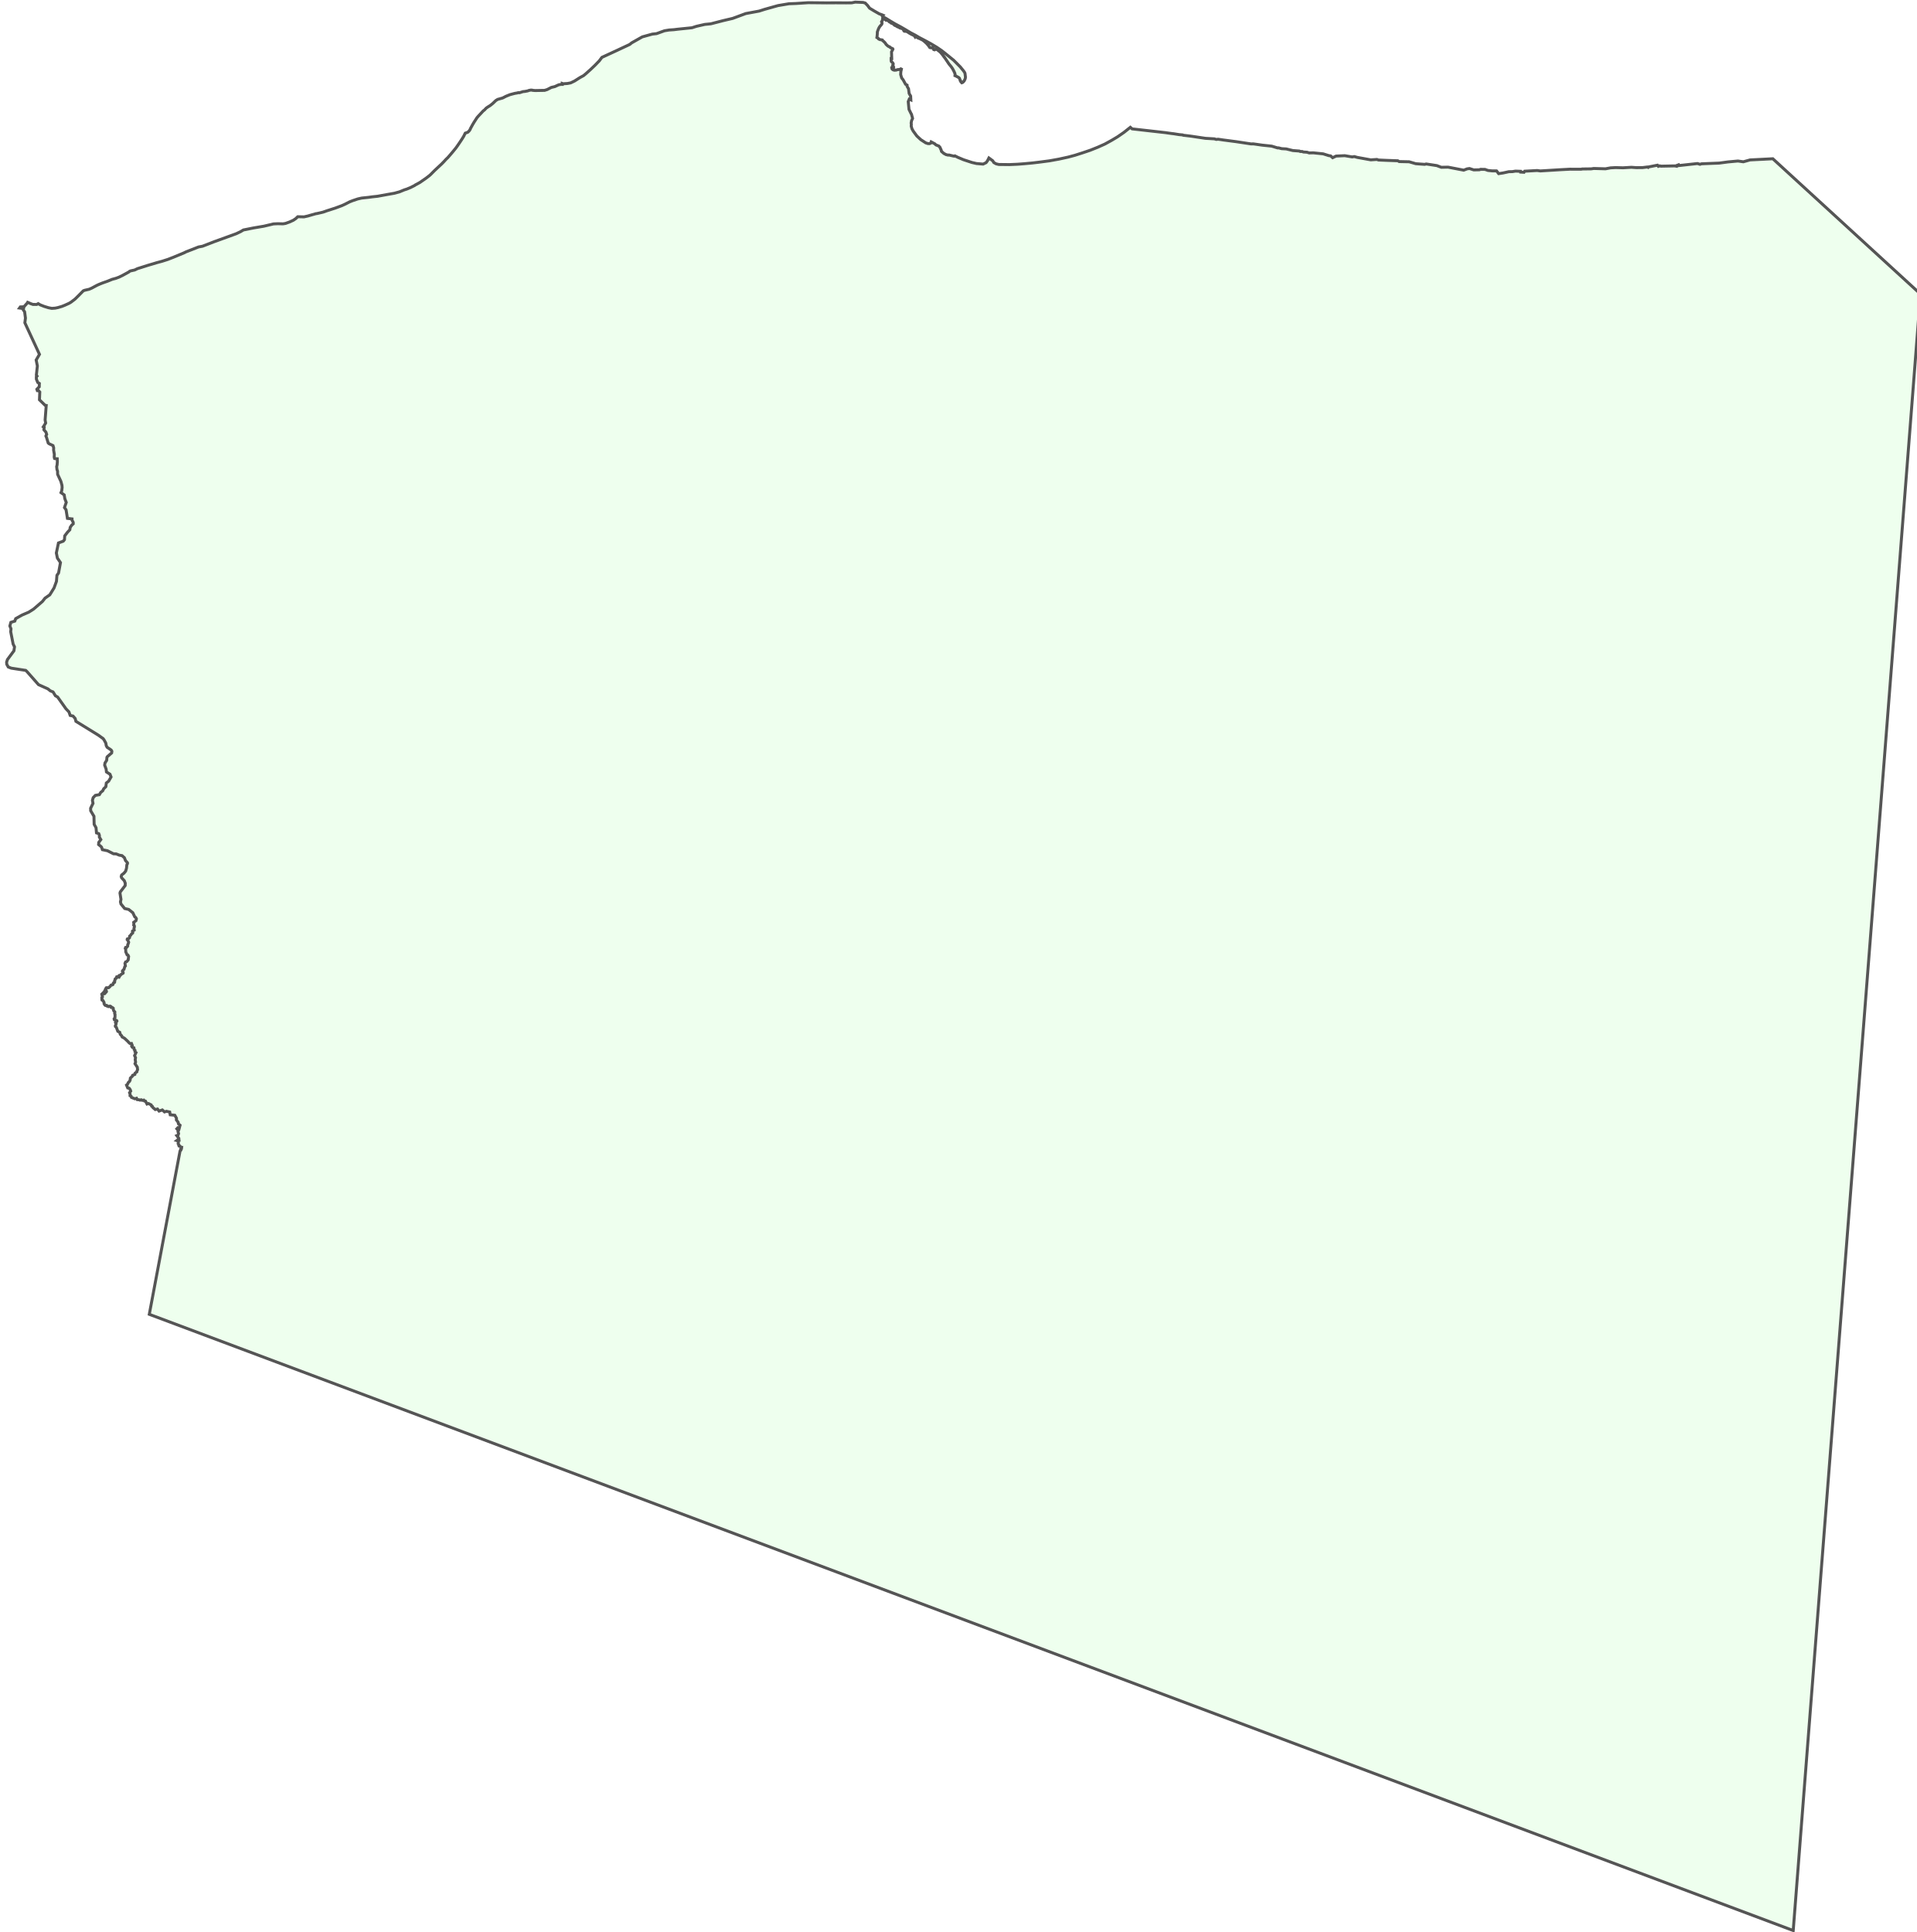
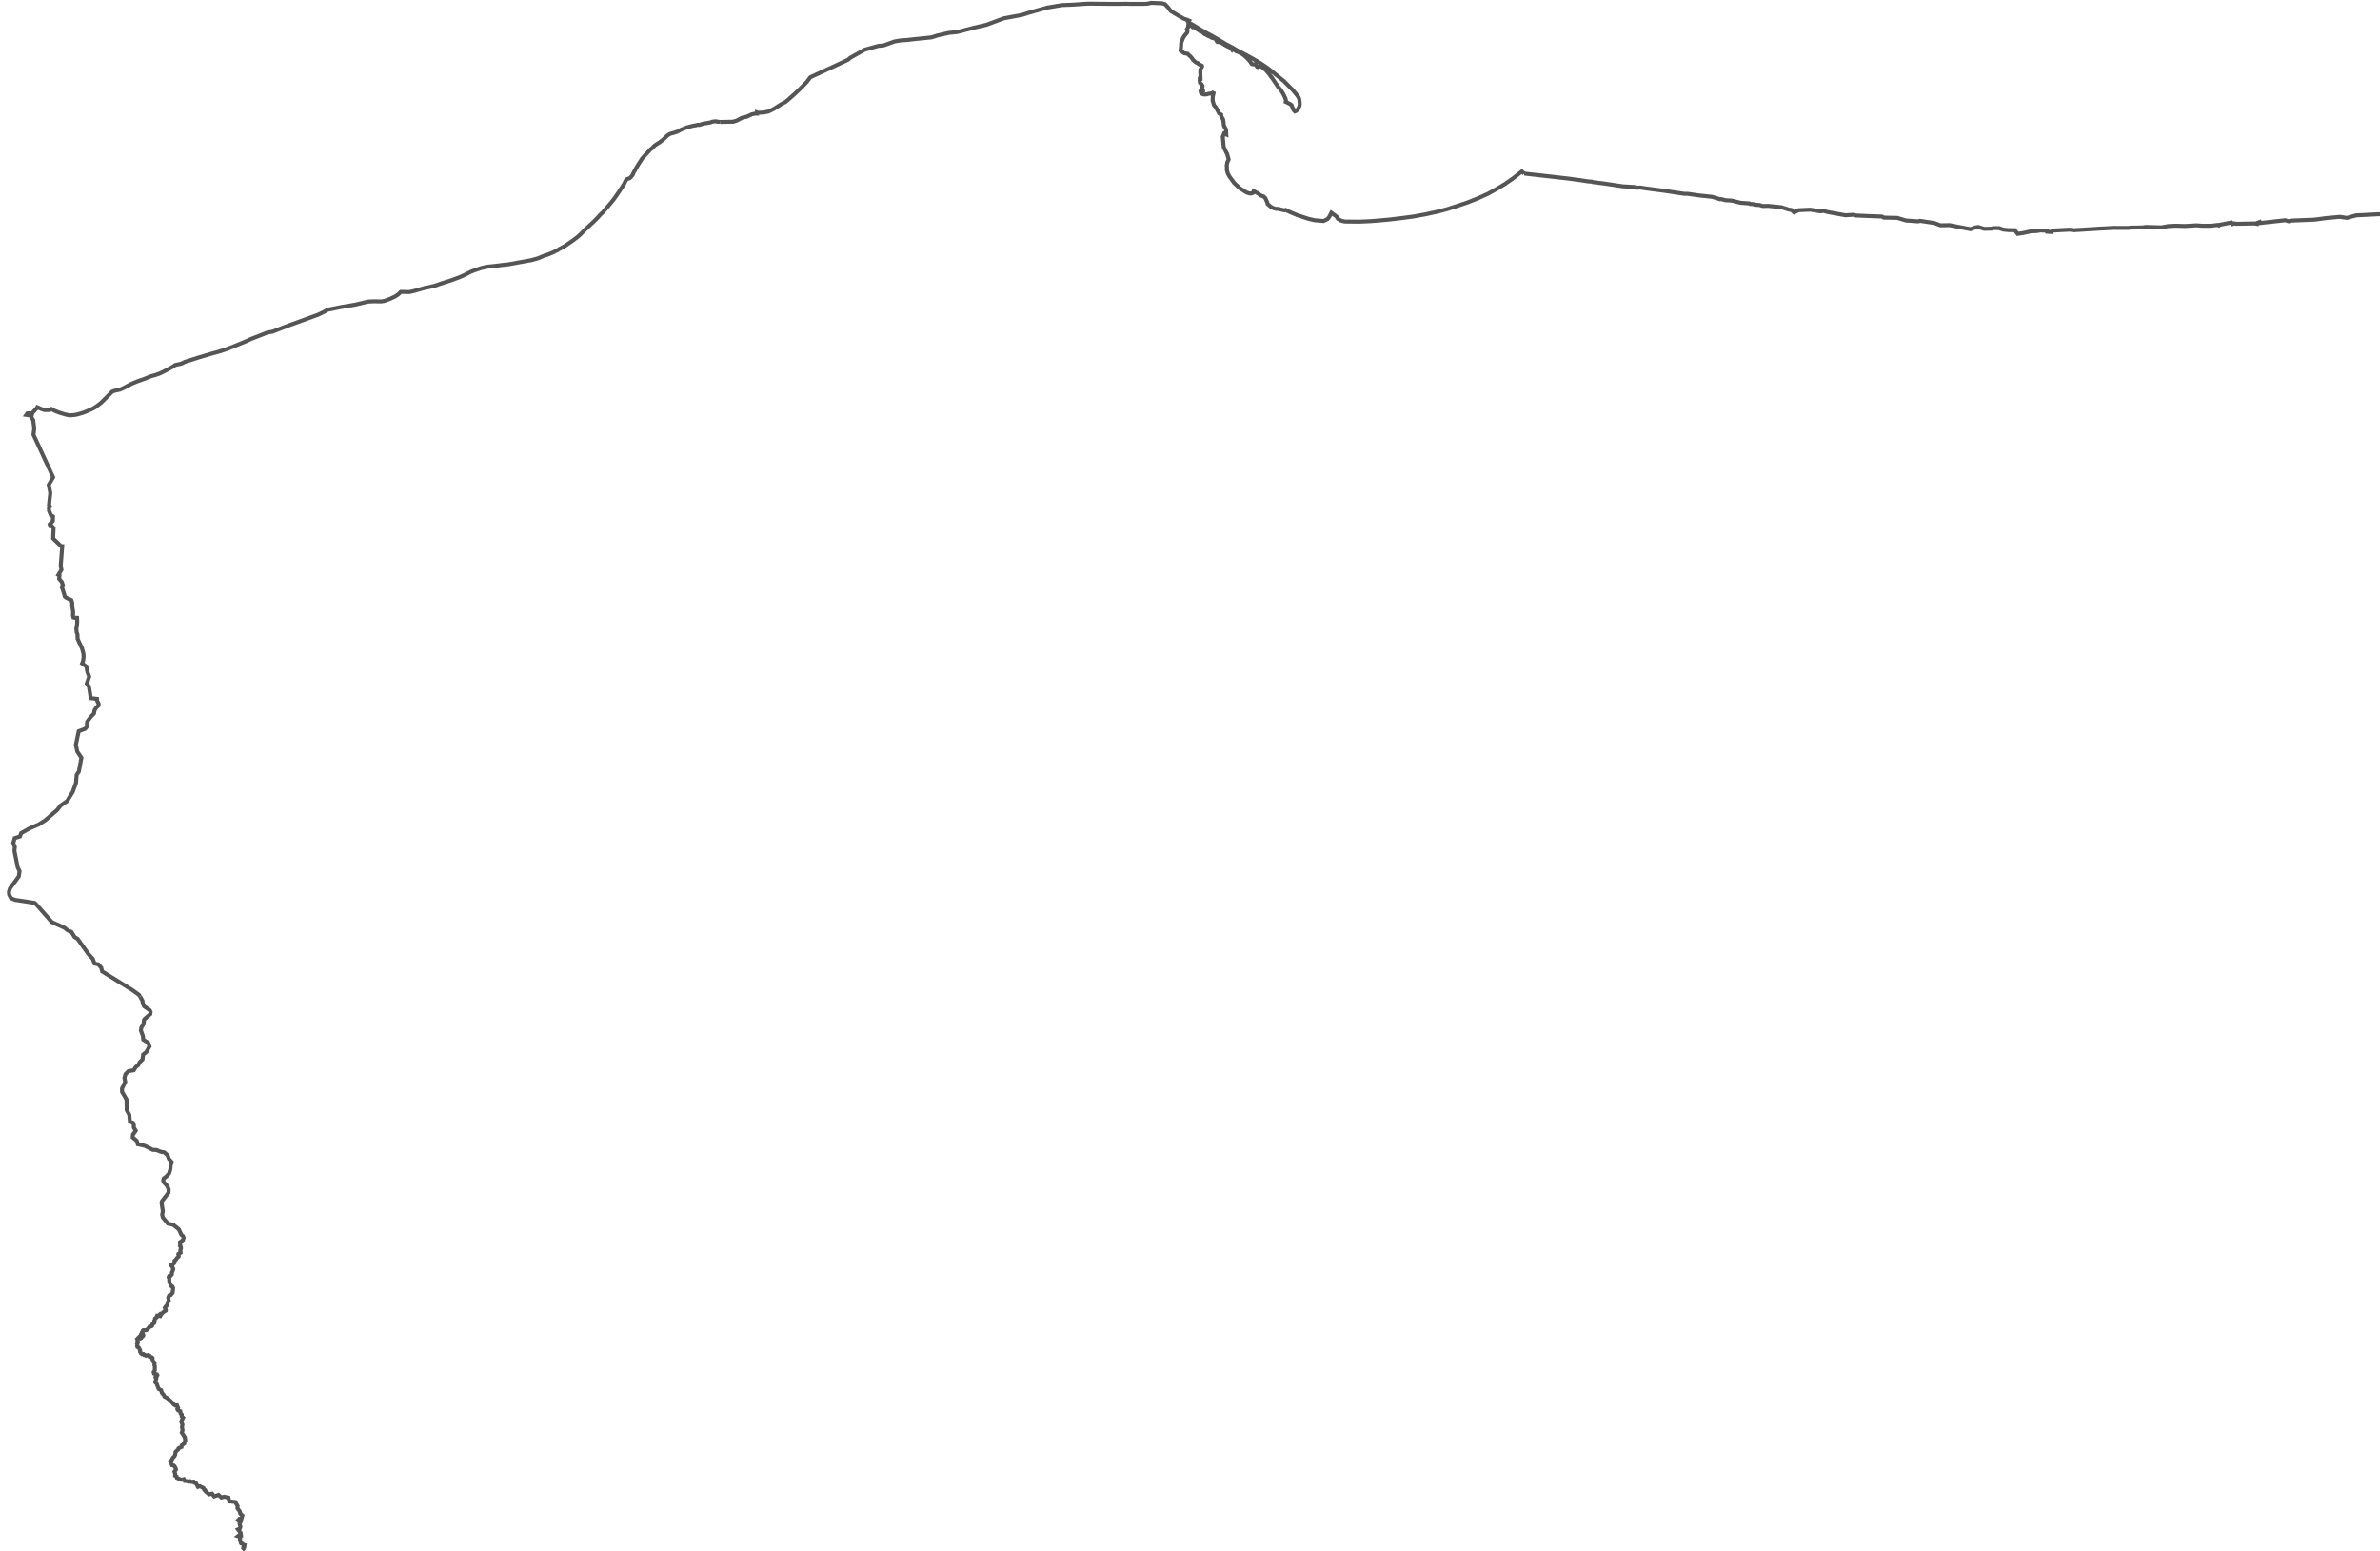
<svg xmlns="http://www.w3.org/2000/svg" version="1.1" baseProfile="full">
-   <polygon fill="#EEFFEE" stroke="#555555" stroke-width="1px" points="     9.34,102.16     8.08,103.56 6.86,103.62 6.59,104 7.94,104.19 7.85,104.59 8.31,105.28 8.59,107.38 8.39,108.97 13.32,119.63 12.21,121.55 12.61,123.55 12.28,126.6 12.51,126.97 12.27,127.21 12.28,128 12.74,129.12 13.28,129.45 13.25,130.59 12.45,131.42 12.6,131.88 13.01,131.88 13.43,132.35 13.32,134.98 15.23,136.84 15.6,136.89 15.23,141.76 15.41,142.83 14.63,144.1 14.91,144.26 14.82,145.09 15.5,145.89 15.75,146.66 15.49,147.19 15.72,147.75 16.27,149.56 16.6,149.83 17.89,150.43 18.12,151.2 18.09,151.93 18.34,153.37 18.3,154.32 18.41,154.79 18.56,154.84 19.32,154.88 19.36,155.81 19.28,156.93 19.13,157.55 19.23,158.52 19.43,159.07 19.45,160.13 20.56,162.53 20.91,163.82 20.97,164.59 20.83,165.73 20.59,166.31 21.67,167.09 21.89,168.38 22.36,169.62 21.76,171.36 22.3,172.12 22.76,175.01 24.31,175.19 24.31,175.59 24.71,176.35 24.72,176.84 24.18,177.33 23.7,178.05 23.56,178.87 22.81,179.65 21.85,180.91 21.76,182.19 21.35,182.71 19.73,183.31 19.02,186.69 19.37,188.41 20.41,189.94 19.77,193.43 19.22,194.24 19.05,196.28 18.24,198.5 16.81,200.81 15.21,201.93 14.32,203.06 11.33,205.64 9.71,206.67 7.44,207.65 5.3,208.85 5,209.69 3.67,210.11 3.33,211.33 3.71,212.3 3.61,213.27 4.43,217.43 4.9,218.4 4.7,219.72 2.51,222.68 2.23,223.57 2.29,224.28 2.79,225.19 3.81,225.58 8.68,226.33 9.13,226.76 12.99,231.14 16.17,232.57 16.97,233.23 17.91,233.61 18.71,234.91 19.45,235.33 22.26,239.29 23.26,240.33 23.69,241.54 24.65,241.75 25.38,242.59 25.62,243.53 33.16,248.18 34.82,249.37      35.13,249.81     35.71,250.87 35.86,251.73 36.16,252.29 37.52,253.22 37.76,253.65 37.69,254.2 36.22,255.47 36.1,255.68 36,256.7 35.44,257.58 35.32,258.3 35.82,259.66 35.93,260.62 37.13,261.39 37.48,262.32 36.68,263.72 35.89,264.34 35.72,265.6 35.01,266.29 34.66,267 34.01,267.51 33.54,268.29 32.2,268.52 31.46,269.28 31.2,270.19 31.39,271.23 30.59,272.87 30.61,273.72 31.71,275.59 31.78,278.31 32.41,279.44 32.57,281.19 33.34,281.46 33.55,282.03 33.54,282.62 34.03,283.45 33.33,284.41 33.28,285.14 34.01,285.72 34.29,286.03 34.56,286.86 36.29,287.23 38.31,288.25 39.23,288.29 40.29,288.72 41.19,288.87 41.99,289.58 42.35,290.52 43.02,291.28 43.03,291.55 42.81,291.98 42.7,293.11 42.41,294.1 41.85,294.79 41.06,295.4 40.91,295.92 41.05,296.36 41.96,297.34 42.28,298.19 42.25,298.97 40.62,301.1 40.5,301.51 40.83,303.65 40.66,304.48 40.83,305.19 42.08,306.73 43.43,307.03 44.83,308.15 45.49,309.55 45.81,309.76 46.04,310.22 45.88,310.84 45.12,311.4 45.19,311.94 45.12,312.34 45.35,312.59 45.37,312.95 45.22,313.4 45.29,314.02 44.73,314.32 44.7,314.45 44.82,314.85 44.78,315 44.34,315.37 44.09,315.77 43.76,316.04 43.74,316.54 43.48,316.83 42.97,317.01 42.93,317.24 43.21,317.58 43.43,318.11 43.27,318.65 43.15,318.83 43.1,319.03 43.09,319.43 42.74,319.85 42.4,319.88 42.28,320.19 42.43,320.49 42.45,321.35 42.9,322.37 43.19,322.46 43.41,322.9 43.27,324.07 42.78,324.65 42.4,324.76 42.18,325.24 42.32,326.13 42.11,326.37 41.85,327.27 41.54,327.52 41.32,327.86 41.57,328.29 41.55,328.54 40.9,328.94 40.6,329.29 40.21,329.34 40.12,329.46 40.24,329.8 40.18,329.91 39.49,329.77 39.4,329.78 39.35,329.9 39.36,330.11 39.29,330.23 38.97,330.41 38.86,330.52 38.79,330.99 38.68,331.12 38.71,331.54 38.69,331.61 38.62,331.71 38.35,331.78 38.24,331.92 38.12,332.38 37.91,332.51 37.49,332.57 37.26,332.91 36.75,333.41 36.63,333.47 35.89,333.47 35.83,333.53 35.74,333.78 35.58,333.96 35.56,334.03 35.61,334.13 35.78,334.28 35.94,334.68 35.92,334.82 35.85,334.91 35.76,334.92 35.62,334.86 35.58,334.61 35.47,334.54 35.32,334.59 35.3,334.68 35.49,335.13 35.48,335.31 35.37,335.45 35.21,335.51 35.1,335.48 34.81,335.21 34.39,335.64 34.54,335.88 34.46,336.18 34.59,336.44 34.58,336.57 34.36,336.89 34.44,337.29 34.39,337.54 34.45,337.66 34.79,337.84 35.12,338.46 35.13,338.88 35.3,339.1 35.36,339.27 35.59,339.45 35.98,339.44 36.15,339.67 36.41,339.68 36.61,339.84 37.14,339.68 37.45,339.82 37.52,340.11 38,340.2 38.23,340.4 38.23,340.77 38.43,341.32 38.74,341.59 38.77,341.76 38.69,342.16 38.82,342.47 38.81,343.53 38.52,343.97 38.61,344.29 39.35,344.52 39.46,344.71 39.38,344.89 39.02,345.05 38.97,345.24 39.18,345.6 39.04,346.16 38.92,346.33 38.95,346.56 39.27,346.85 39.77,348.19 40.41,348.5 40.59,349.18 41.08,349.72 41.23,350.09 42.02,350.53 43.04,351.48 43.62,352.11 43.99,352.36 44.38,352.29 44.65,352.94 44.46,353.25 44.67,353.58 45.2,353.76 45.29,354.36 45.57,354.61 45.56,355.07 45.9,355.37 45.43,356.39 45.75,357.1 45.63,357.73 45.77,358.58 45.57,359.12 46.34,360.28 46.44,361.14 46.2,361.64 46.19,361.87 45.57,362.33 45.51,362.74 44.77,363.04 44.68,363.33 44.01,363.97 43.92,364.66 43.72,365.08 43.32,365.46 43,366.11 42.71,366.34 43.11,367.3 43.6,367.4 43.96,367.89 44.12,368.37 43.73,368.92 43.92,369.4 43.9,369.92 44.26,370.12 44.38,370.49 45.51,370.96 46.09,370.79 46.32,371.24 46.98,371.3 47.28,371.43 47.66,371.3 47.99,371.49 48.55,371.41 48.73,371.7 49.11,371.76 49.62,372.73 50.1,372.56 51.03,373.03 51.19,373.47 51.43,373.55 51.57,373.88 52.41,374.6 53.15,374.42 53.69,375.11 54.79,374.73 55.53,375.4 56.17,375.19 57.28,375.42 57.46,376.37 59,376.52 59.57,377.54 59.53,378.08 60.13,378.89 60.22,379.41 60.77,379.89 60.48,380.98 60,380.76 59.69,381.1 60.24,381.69 60.07,382.02 60.28,382.71 60.1,383.21 59.67,383.4 60.35,384.29 60.41,384.86 60.01,384.81 59.67,385.07 60.02,385.18 60.21,385.62 60.13,386.12 60.44,386.63 60.38,386.8 60.46,386.93 60.81,387 61.08,387.33 61.31,387.35 61.25,387.82 60.99,388 61.04,388.31      60.77,388.59               50.39,443.73     605.27,651.77     648.22,99.27     598.39,53.6     590.71,53.99 588.43,54.62 586.6,54.36 583.22,54.67 580.31,55.06 574.33,55.3 573.79,55.47 572.95,55.21 566.67,55.9 566.56,55.64 565.91,55.88 565.87,56.11 565.23,56.01 560.57,56.1 560.21,55.99 559.75,56.16 559.45,55.77 556.44,56.36 556.3,56.51 556.03,56.38 554.43,56.58 552.3,56.6 550.65,56.48 547.83,56.65 545.34,56.58 543.63,56.67 541.9,56.99 537.96,56.88 537.08,57.01 534.02,57.05 533.7,57.13 530.4,57.13 530.1,57.11 526.41,57.31 519.92,57.71 518.85,57.57 514.62,57.8 514.4,58.16 513.25,58.09 513.21,57.83 511.5,57.77 510.5,57.94 509.26,57.97 507.35,58.39 505.85,58.62 505.14,57.7 503.62,57.69 502.24,57.55 501.22,57.19 499.71,57.17 499.35,57.32 497.44,57.36 495.99,56.89 495.16,57.02 494.05,57.45 488.75,56.43 486.48,56.48 484.98,55.91 481.38,55.36 480.87,55.49 477.87,55.27 475.63,54.62 472.28,54.55 471.81,54.28 468.22,54.15 465.26,54.02 464.75,53.83 462.69,53.97 458.08,53.13 457.13,52.86 456.4,52.98 453.9,52.56 450.97,52.69 449.81,53.24 449.12,52.63 448.51,52.54 446.6,51.94 443.3,51.6 441.89,51.63 441.15,51.39 439.91,51.31 439.58,51.16 438.82,51.13 438.56,50.99 436.38,50.83 434.15,50.28 432.59,50.19 431.52,49.91 431.26,49.95 429.24,49.34 426.01,49 423.09,48.58 422.27,48.59 417.31,47.84 412.75,47.24 411.17,47 410.54,47.07 409.89,46.88 406.86,46.7 401.91,45.96 399.33,45.65 399.17,45.55 398.02,45.45 396.06,45.14 395.64,45.1 393.35,44.78      382.13,43.51      381.53,42.98 379.36,44.7 377.19,46.2 375.23,47.37 372.96,48.62 370.53,49.71 367.95,50.74 365.43,51.59 362.84,52.42 360.57,53.03 357.42,53.72 354.2,54.3 351.09,54.71 348.58,55.01 345.67,55.28 343.44,55.45 340.72,55.57 337.12,55.53 336.21,55.31 335.43,54.86 335.1,54.3 333.79,53.33 333.31,54.28 332.84,54.91 331.83,55.4 329.59,55.21 328.07,54.86 325.24,53.93 323.33,53.13 322.77,52.85 322.31,52.62 322.09,52.72 321.76,52.67 320.32,52.33 320.04,52.37 319.32,52.2 318.59,51.81 317.79,51.12 317.72,50.76 317.26,49.72 316.87,49.3 315.91,48.92 315.53,48.56 314.3,47.9 314.13,48.34 313.77,48.49 313.23,48.48 312.48,48.24 310.81,47.16 309.46,45.91 308.24,44.25 307.83,43.51 307.57,42.6 307.6,41.86 307.54,41.55 307.69,40.72 308.03,39.97 307.76,38.99 307.67,38.6 307.53,38.38 306.81,36.91 306.56,34.3 306.9,33.49 307.44,33.72 307.37,32.44 306.86,31.54 306.66,29.98 306.19,29.16 306.17,28.74 305.65,28.44 304.84,26.95 304.34,26.32 304.01,25.17 304.06,24.22 304.34,22.96 304.18,23.16 303.99,23.31 303.55,23.46 303.01,23.5 302.49,23.66 301.88,23.7 301.42,23.56 301.12,23.32 301.06,23.14 301.26,23 301.07,22.74 301.16,22.66 301.27,22.78 301.61,22.71 301.58,22.49 301.29,22.27 301.3,22.04 301.48,21.71 301.49,21.53 301.27,21.16 300.91,20.85 300.82,20.69 300.78,20.35 300.78,19.76 300.99,19.76 300.92,17.58 300.93,17.47 301.38,16.63 301.33,16.46 300.53,16.07 300.28,15.8 300.03,15.74 299.67,15.52 299.09,14.99 299.04,14.89 298.7,14.41 298.35,14.06 297.89,13.66 297.79,13.49 296.99,13.36 296.55,13.15 296.46,12.97 295.98,12.67 296.05,12.22 296.08,11.87 296.12,11.46 296.13,10.8 296.32,10.25 296.57,9.61 296.89,9.04 297.62,8.18 297.7,7.89 297.69,7.63 297.56,7.36 297.86,6.83 297.94,6.09 298.18,6.14 298.28,6.27 298.76,6.56 299.01,6.8 299.18,6.76 299.4,6.88 299.69,6.95 299.93,7.08 300.15,7.36 300.69,7.65 300.78,7.78 301.02,7.89 301.35,7.91 301.52,8.03 301.52,8.12 301.97,8.54 302.42,8.72 302.91,9.04 303.32,9.18 303.5,9.27 303.69,9.42 304.1,9.56 304.44,9.63 304.82,9.85 305.08,10.38 305.23,10.53 305.84,10.59 306.2,10.7 306.95,11.2 307.61,11.57 308.55,12.01 308.8,12.35 308.85,12.24 309.05,12.32 309.19,12.44 309.48,12.56 309.84,12.82 310.07,12.93 310.24,12.95 311.37,13.5 311.95,13.93 312.36,14.3 312.72,14.62 313.31,15.29 313.84,16.05 314.31,16.14 314.59,16.08 314.83,16.18 315.16,16.74 315.45,16.82 315.67,16.69 316.11,16.6 317.21,17.46 317.49,17.73 318.06,18.39 318.41,18.87 318.68,19.26 318.74,19.27 320.33,21.63 321.1,22.56 321.51,23.17 321.86,23.82 322.24,24.61 322.38,25.11 322.34,25.54 322.51,25.6 323.56,26.15 323.83,26.4 324.17,27.33 324.27,27.37 324.36,27.65 324.64,27.94 324.99,27.8 325.44,27.32 325.75,26.67 325.83,26.38 325.87,26.01 325.73,24.82 325.59,24.46 325.2,23.9 324.13,22.59 321.89,20.34 320.41,19.14 319.06,18.04 317.84,17.08 316.12,15.91 314.12,14.72 312.19,13.67 310.25,12.66 308.94,11.88 307.42,11.09 305.65,10.03 304.02,9.08 302.09,8.05 300.56,7.14 299.13,6.26 298.19,5.73 297.91,5.54 297.78,5.34 298.01,5.13 297.59,4.95 296.79,4.68 295,3.66 293.52,2.76 292.82,1.82 292.04,1.02 291.33,0.82 288.66,0.71 287.51,0.95 285.58,0.97 282.11,0.95 279.07,0.97 274.96,0.93 272.8,0.91 268.66,1.18 266.27,1.27 262.59,1.89 258.05,3.16 256.24,3.74 251.71,4.58 247.31,6.21 244.11,6.96 239.93,8.04 237.9,8.24 235.04,8.89 233.57,9.37 228.68,9.87 227.49,10.02 225.84,10.13 224.27,10.39 221.6,11.36 220.18,11.51 216.79,12.45 213.19,14.48 212.56,15 208.16,17.06 203.16,19.37 202.29,20.53 200.83,22.04 199.35,23.45 197.73,24.9 196.97,25.53 195.79,26.17 193.91,27.36 192.62,27.98 191.51,28.19 190.06,28.28 189.79,28.18 189.79,28.49 189.34,28.49 188.56,28.64 187.25,29.24 186.1,29.51 184.68,30.24 183.81,30.51     180.64,30.57     179.77,30.5 179.68,30.44 179.21,30.41 178.55,30.52 178.11,30.69 177.1,30.88 176.53,30.93 175.34,31.31 174.93,31.28 174.55,31.39 173.73,31.53 172.14,31.95 170.78,32.5 169.66,33.08 168.51,33.41 167.97,33.56 167.36,33.94 166.29,34.96 165.42,35.65 164.69,36.1 164.13,36.48 163.49,37.16 163.11,37.43 162.38,38.22 161.53,39.12 160.99,39.74 160.38,40.69 160.06,41.18 159.56,42.01 158.86,43.28 158.67,43.73 158.33,44.23 157.87,44.66 157.03,44.96 156.5,46.04 155.86,47.07 155.24,48 154.44,49.18 153.83,50.03 152.78,51.31 151.99,52.24 151.14,53.22 150.51,53.82 149.87,54.53 149.09,55.33 147.91,56.43 146.69,57.57 145.38,58.89 144.9,59.32 143.79,60.17 142.46,61.09 141.74,61.59 140.5,62.28 140.25,62.39 139.91,62.64 138.6,63.3 137.35,63.82 136.47,64.1 134.86,64.76 133.16,65.23 130.46,65.71 127.45,66.26 125.76,66.44 124.27,66.64 122.06,66.87 120.74,67.17 119.1,67.72 118,68.15 116.46,68.94 115.36,69.44 113.18,70.25 112.15,70.58 110.31,71.17 109.01,71.63 106.92,72.11 106.63,72.14 104.63,72.71 103.97,72.91 102.6,73.22 100.5,73.17 99.86,73.78 99.01,74.36 97.71,74.95 96.38,75.43 95.52,75.57 93.76,75.53 92.29,75.6 91.07,75.89 89.04,76.37 85.5,76.97 82.15,77.64 81.25,78.18 79.72,78.91 77.74,79.63 74.3,80.88 72.44,81.55 68.35,83.13 67.01,83.38 64.8,84.25 62.8,85.02 62.08,85.38 58.58,86.83 56.66,87.58 54.72,88.2 52.8,88.72 51.69,89.06 49.82,89.61 47.57,90.33 46.41,90.69 45.47,91.15 44.02,91.47 43.75,91.6 43.41,91.87 41.35,92.99 40.21,93.55 39.09,93.97 37.87,94.3 36.37,94.91 34.51,95.57 33.45,96 32.76,96.31 30.99,97.26 30.08,97.66 28.55,98.01 28.12,98.18 26.46,99.86 25.31,100.99 23.97,102.01 23.32,102.4 21.88,103.05 20.94,103.43 19.56,103.84 18.64,104.03 17.47,104.11 16.39,103.9 14.92,103.45 13.59,102.93 12.89,102.51 12.4,102.79 11.12,102.78 10.32,102.5 9.61,102.17 9.37,102.08     " />
+   <g fill="none" stroke="#555555" stroke-width="1px" id="granice_polski">
+     <polyline points="9.34,102.16 8.08,103.56 6.86,103.62 6.59,104 7.94,104.19 7.85,104.59 8.31,105.28 8.59,107.38 8.39,108.97 13.32,119.63 12.21,121.55 12.61,123.55 12.28,126.6 12.51,126.97 12.27,127.21 12.28,128 12.74,129.12 13.28,129.45 13.25,130.59 12.45,131.42 12.6,131.88 13.01,131.88 13.43,132.35 13.32,134.98 15.23,136.84 15.6,136.89 15.23,141.76 15.41,142.83 14.63,144.1 14.91,144.26 14.82,145.09 15.5,145.89 15.75,146.66 15.49,147.19 15.72,147.75 16.27,149.56 16.6,149.83 17.89,150.43 18.12,151.2 18.09,151.93 18.34,153.37 18.3,154.32 18.41,154.79 18.56,154.84 19.32,154.88 19.36,155.81 19.28,156.93 19.13,157.55 19.23,158.52 19.43,159.07 19.45,160.13 20.56,162.53 20.91,163.82 20.97,164.59 20.83,165.73 20.59,166.31 21.67,167.09 21.89,168.38 22.36,169.62 21.76,171.36 22.3,172.12 22.76,175.01 24.31,175.19 24.31,175.59 24.71,176.35 24.72,176.84 24.18,177.33 23.7,178.05 23.56,178.87 22.81,179.65 21.85,180.91 21.76,182.19 21.35,182.71 19.73,183.31 19.02,186.69 19.37,188.41 20.41,189.94 19.77,193.43 19.22,194.24 19.05,196.28 18.24,198.5 16.81,200.81 15.21,201.93 14.32,203.06 11.33,205.64 9.71,206.67 7.44,207.65 5.3,208.85 5,209.69 3.67,210.11 3.33,211.33 3.71,212.3 3.61,213.27 4.43,217.43 4.9,218.4 4.7,219.72 2.51,222.68 2.23,223.57 2.29,224.28 2.79,225.19 3.81,225.58 8.68,226.33 9.13,226.76 12.99,231.14 16.17,232.57 16.97,233.23 17.91,233.61 18.71,234.91 19.45,235.33 22.26,239.29 23.26,240.33 23.69,241.54 24.65,241.75 25.38,242.59 25.62,243.53 33.16,248.18 34.82,249.37 35.13,249.81 " />
+     <polyline points="35.13,249.81 35.71,250.87 35.86,251.73 36.16,252.29 37.52,253.22 37.76,253.65 37.69,254.2 36.22,255.47 36.1,255.68 36,256.7 35.44,257.58 35.32,258.3 35.82,259.66 35.93,260.62 37.13,261.39 37.48,262.32 36.68,263.72 35.89,264.34 35.72,265.6 35.01,266.29 34.66,267 34.01,267.51 33.54,268.29 32.2,268.52 31.46,269.28 31.2,270.19 31.39,271.23 30.59,272.87 30.61,273.72 31.71,275.59 31.78,278.31 32.41,279.44 32.57,281.19 33.34,281.46 33.55,282.03 33.54,282.62 34.03,283.45 33.33,284.41 33.28,285.14 34.01,285.72 34.29,286.03 34.56,286.86 36.29,287.23 38.31,288.25 39.23,288.29 40.29,288.72 41.19,288.87 41.99,289.58 42.35,290.52 43.02,291.28 43.03,291.55 42.81,291.98 42.7,293.11 42.41,294.1 41.85,294.79 41.06,295.4 40.91,295.92 41.05,296.36 41.96,297.34 42.28,298.19 42.25,298.97 40.62,301.1 40.5,301.51 40.83,303.65 40.66,304.48 40.83,305.19 42.08,306.73 43.43,307.03 44.83,308.15 45.49,309.55 45.81,309.76 46.04,310.22 45.88,310.84 45.12,311.4 45.19,311.94 45.12,312.34 45.35,312.59 45.37,312.95 45.22,313.4 45.29,314.02 44.73,314.32 44.7,314.45 44.82,314.85 44.78,315 44.34,315.37 44.09,315.77 43.76,316.04 43.74,316.54 43.48,316.83 42.97,317.01 42.93,317.24 43.21,317.58 43.43,318.11 43.27,318.65 43.15,318.83 43.1,319.03 43.09,319.43 42.74,319.85 42.4,319.88 42.28,320.19 42.43,320.49 42.45,321.35 42.9,322.37 43.19,322.46 43.41,322.9 43.27,324.07 42.78,324.65 42.4,324.76 42.18,325.24 42.32,326.13 42.11,326.37 41.85,327.27 41.54,327.52 41.32,327.86 41.57,328.29 41.55,328.54 40.9,328.94 40.6,329.29 40.21,329.34 40.12,329.46 40.24,329.8 40.18,329.91 39.49,329.77 39.4,329.78 39.35,329.9 39.36,330.11 39.29,330.23 38.97,330.41 38.86,330.52 38.79,330.99 38.68,331.12 38.71,331.54 38.69,331.61 38.62,331.71 38.35,331.78 38.24,331.92 38.12,332.38 37.91,332.51 37.49,332.57 37.26,332.91 36.75,333.41 36.63,333.47 35.89,333.47 35.83,333.53 35.74,333.78 35.58,333.96 35.56,334.03 35.61,334.13 35.78,334.28 35.94,334.68 35.92,334.82 35.85,334.91 35.76,334.92 35.62,334.86 35.58,334.61 35.47,334.54 35.32,334.59 35.3,334.68 35.49,335.13 35.48,335.31 35.37,335.45 35.21,335.51 35.1,335.48 34.81,335.21 34.39,335.64 34.54,335.88 34.46,336.18 34.59,336.44 34.58,336.57 34.36,336.89 34.44,337.29 34.39,337.54 34.45,337.66 34.79,337.84 35.12,338.46 35.13,338.88 35.3,339.1 35.36,339.27 35.59,339.45 35.98,339.44 36.15,339.67 36.41,339.68 36.61,339.84 37.14,339.68 37.45,339.82 37.52,340.11 38,340.2 38.23,340.4 38.23,340.77 38.43,341.32 38.74,341.59 38.77,341.76 38.69,342.16 38.82,342.47 38.81,343.53 38.52,343.97 38.61,344.29 39.35,344.52 39.46,344.71 39.38,344.89 39.02,345.05 38.97,345.24 39.18,345.6 39.04,346.16 38.92,346.33 38.95,346.56 39.27,346.85 39.77,348.19 40.41,348.5 40.59,349.18 41.08,349.72 41.23,350.09 42.02,350.53 43.04,351.48 43.62,352.11 43.99,352.36 44.38,352.29 44.65,352.94 44.46,353.25 44.67,353.58 45.2,353.76 45.29,354.36 45.57,354.61 45.56,355.07 45.9,355.37 45.43,356.39 45.75,357.1 45.63,357.73 45.77,358.58 45.57,359.12 46.34,360.28 46.44,361.14 46.2,361.64 46.19,361.87 45.57,362.33 45.51,362.74 44.77,363.04 44.68,363.33 44.01,363.97 43.92,364.66 43.72,365.08 43.32,365.46 43,366.11 42.71,366.34 43.11,367.3 43.6,367.4 43.96,367.89 44.12,368.37 43.73,368.92 43.92,369.4 43.9,369.92 44.26,370.12 44.38,370.49 45.51,370.96 46.09,370.79 46.32,371.24 46.98,371.3 47.28,371.43 47.66,371.3 47.99,371.49 48.55,371.41 48.73,371.7 49.11,371.76 49.62,372.73 50.1,372.56 51.03,373.03 51.19,373.47 51.43,373.55 51.57,373.88 52.41,374.6 53.15,374.42 53.69,375.11 54.79,374.73 55.53,375.4 56.17,375.19 57.28,375.42 57.46,376.37 59,376.52 59.57,377.54 59.53,378.08 60.13,378.89 60.22,379.41 60.77,379.89 60.48,380.98 60,380.76 59.69,381.1 60.24,381.69 60.07,382.02 60.28,382.71 60.1,383.21 59.67,383.4 60.35,384.29 60.41,384.86 60.01,384.81 59.67,385.07 60.02,385.18 60.21,385.62 60.13,386.12 60.44,386.63 60.38,386.8 60.46,386.93 60.81,387 61.08,387.33 61.31,387.35 61.25,387.82 60.99,388 61.04,388.31 60.77,388.59 " />
+     <polyline points="598.39,53.6 590.71,53.99 588.43,54.62 586.6,54.36 583.22,54.67 580.31,55.06 574.33,55.3 573.79,55.47 572.95,55.21 566.67,55.9 566.56,55.64 565.91,55.88 565.87,56.11 565.23,56.01 560.57,56.1 560.21,55.99 559.75,56.16 559.45,55.77 556.44,56.36 556.3,56.51 556.03,56.38 554.43,56.58 552.3,56.6 550.65,56.48 547.83,56.65 545.34,56.58 543.63,56.67 541.9,56.99 537.96,56.88 537.08,57.01 534.02,57.05 533.7,57.13 530.4,57.13 530.1,57.11 526.41,57.31 519.92,57.71 518.85,57.57 514.62,57.8 514.4,58.16 513.25,58.09 513.21,57.83 511.5,57.77 510.5,57.94 509.26,57.97 507.35,58.39 505.85,58.62 505.14,57.7 503.62,57.69 502.24,57.55 501.22,57.19 499.71,57.17 499.35,57.32 497.44,57.36 495.99,56.89 495.16,57.02 494.05,57.45 488.75,56.43 486.48,56.48 484.98,55.91 481.38,55.36 480.87,55.49 477.87,55.27 475.63,54.62 472.28,54.55 471.81,54.28 468.22,54.15 465.26,54.02 464.75,53.83 462.69,53.97 458.08,53.13 457.13,52.86 456.4,52.98 453.9,52.56 450.97,52.69 449.81,53.24 449.12,52.63 448.51,52.54 446.6,51.94 443.3,51.6 441.89,51.63 441.15,51.39 439.91,51.31 439.58,51.16 438.82,51.13 438.56,50.99 436.38,50.83 434.15,50.28 432.59,50.19 431.52,49.91 431.26,49.95 429.24,49.34 426.01,49 423.09,48.58 422.27,48.59 417.31,47.84 412.75,47.24 411.17,47 410.54,47.07 409.89,46.88 406.86,46.7 401.91,45.96 399.33,45.65 399.17,45.55 398.02,45.45 396.06,45.14 395.64,45.1 393.35,44.78 382.13,43.51 " />
+     <polyline points="382.13,43.51 381.53,42.98 379.36,44.7 377.19,46.2 375.23,47.37 372.96,48.62 370.53,49.71 367.95,50.74 365.43,51.59 362.84,52.42 360.57,53.03 357.42,53.72 354.2,54.3 351.09,54.71 348.58,55.01 345.67,55.28 343.44,55.45 340.72,55.57 337.12,55.53 336.21,55.31 335.43,54.86 335.1,54.3 333.79,53.33 333.31,54.28 332.84,54.91 331.83,55.4 329.59,55.21 328.07,54.86 325.24,53.93 323.33,53.13 322.77,52.85 322.31,52.62 322.09,52.72 321.76,52.67 320.32,52.33 320.04,52.37 319.32,52.2 318.59,51.81 317.79,51.12 317.72,50.76 317.26,49.72 316.87,49.3 315.91,48.92 315.53,48.56 314.3,47.9 314.13,48.34 313.77,48.49 313.23,48.48 312.48,48.24 310.81,47.16 309.46,45.91 308.24,44.25 307.83,43.51 307.57,42.6 307.6,41.86 307.54,41.55 307.69,40.72 308.03,39.97 307.76,38.99 307.67,38.6 307.53,38.38 306.81,36.91 306.56,34.3 306.9,33.49 307.44,33.72 307.37,32.44 306.86,31.54 306.66,29.98 306.19,29.16 306.17,28.74 305.65,28.44 304.84,26.95 304.34,26.32 304.01,25.17 304.06,24.22 304.34,22.96 304.18,23.16 303.99,23.31 303.55,23.46 303.01,23.5 302.49,23.66 301.88,23.7 301.42,23.56 301.12,23.32 301.06,23.14 301.26,23 301.07,22.74 301.16,22.66 301.27,22.78 301.61,22.71 301.58,22.49 301.29,22.27 301.3,22.04 301.48,21.71 301.49,21.53 301.27,21.16 300.91,20.85 300.82,20.69 300.78,20.35 300.78,19.76 300.99,19.76 300.92,17.58 300.93,17.47 301.38,16.63 301.33,16.46 300.53,16.07 300.28,15.8 300.03,15.74 299.67,15.52 299.09,14.99 299.04,14.89 298.7,14.41 298.35,14.06 297.89,13.66 297.79,13.49 296.99,13.36 296.55,13.15 296.46,12.97 295.98,12.67 296.05,12.22 296.08,11.87 296.12,11.46 296.13,10.8 296.32,10.25 296.57,9.61 296.89,9.04 297.62,8.18 297.7,7.89 297.69,7.63 297.56,7.36 297.86,6.83 297.94,6.09 298.18,6.14 298.28,6.27 298.76,6.56 299.01,6.8 299.18,6.76 299.4,6.88 299.69,6.95 299.93,7.08 300.15,7.36 300.69,7.65 300.78,7.78 301.02,7.89 301.35,7.91 301.52,8.03 301.52,8.12 301.97,8.54 302.42,8.72 302.91,9.04 303.32,9.18 303.5,9.27 303.69,9.42 304.1,9.56 304.44,9.63 304.82,9.85 305.08,10.38 305.23,10.53 305.84,10.59 306.2,10.7 306.95,11.2 307.61,11.57 308.55,12.01 308.8,12.35 308.85,12.24 309.05,12.32 309.19,12.44 309.48,12.56 309.84,12.82 310.07,12.93 310.24,12.95 311.37,13.5 311.95,13.93 312.36,14.3 312.72,14.62 313.31,15.29 313.84,16.05 314.31,16.14 314.59,16.08 314.83,16.18 315.16,16.74 315.45,16.82 315.67,16.69 316.11,16.6 317.21,17.46 317.49,17.73 318.06,18.39 318.41,18.87 318.68,19.26 318.74,19.27 320.33,21.63 321.1,22.56 321.51,23.17 321.86,23.82 322.24,24.61 322.38,25.11 322.34,25.54 322.51,25.6 323.56,26.15 323.83,26.4 324.17,27.33 324.27,27.37 324.36,27.65 324.64,27.94 324.99,27.8 325.44,27.32 325.75,26.67 325.83,26.38 325.87,26.01 325.73,24.82 325.59,24.46 325.2,23.9 324.13,22.59 321.89,20.34 320.41,19.14 319.06,18.04 317.84,17.08 316.12,15.91 314.12,14.72 312.19,13.67 310.25,12.66 308.94,11.88 307.42,11.09 305.65,10.03 304.02,9.08 302.09,8.05 300.56,7.14 299.13,6.26 298.19,5.73 297.91,5.54 297.78,5.34 298.01,5.13 297.59,4.95 296.79,4.68 295,3.66 293.52,2.76 292.82,1.82 292.04,1.02 291.33,0.82 288.66,0.71 287.51,0.95 285.58,0.97 282.11,0.95 279.07,0.97 274.96,0.93 272.8,0.91 268.66,1.18 266.27,1.27 262.59,1.89 258.05,3.16 256.24,3.74 251.71,4.58 247.31,6.21 244.11,6.96 239.93,8.04 237.9,8.24 235.04,8.89 233.57,9.37 228.68,9.87 227.49,10.02 225.84,10.13 224.27,10.39 221.6,11.36 220.18,11.51 216.79,12.45 213.19,14.48 212.56,15 208.16,17.06 203.16,19.37 202.29,20.53 200.83,22.04 199.35,23.45 197.73,24.9 196.97,25.53 195.79,26.17 193.91,27.36 192.62,27.98 191.51,28.19 190.06,28.28 189.79,28.18 189.79,28.49 189.34,28.49 188.56,28.64 187.25,29.24 186.1,29.51 184.68,30.24 183.81,30.51 180.64,30.57 " />
+     <polyline points="180.64,30.57 179.77,30.5 179.68,30.44 179.21,30.41 178.55,30.52 178.11,30.69 177.1,30.88 176.53,30.93 175.34,31.31 174.93,31.28 174.55,31.39 173.73,31.53 172.14,31.95 170.78,32.5 169.66,33.08 168.51,33.41 167.97,33.56 167.36,33.94 166.29,34.96 165.42,35.65 164.69,36.1 164.13,36.48 163.49,37.16 163.11,37.43 162.38,38.22 161.53,39.12 160.99,39.74 160.38,40.69 160.06,41.18 159.56,42.01 158.86,43.28 158.67,43.73 158.33,44.23 157.87,44.66 157.03,44.96 156.5,46.04 155.86,47.07 155.24,48 154.44,49.18 153.83,50.03 152.78,51.31 151.99,52.24 151.14,53.22 150.51,53.82 149.87,54.53 149.09,55.33 147.91,56.43 146.69,57.57 145.38,58.89 144.9,59.32 143.79,60.17 142.46,61.09 141.74,61.59 140.5,62.28 140.25,62.39 139.91,62.64 138.6,63.3 137.35,63.82 136.47,64.1 134.86,64.76 133.16,65.23 130.46,65.71 127.45,66.26 125.76,66.44 124.27,66.64 122.06,66.87 120.74,67.17 119.1,67.72 118,68.15 116.46,68.94 115.36,69.44 113.18,70.25 112.15,70.58 110.31,71.17 109.01,71.63 106.92,72.11 106.63,72.14 104.63,72.71 103.97,72.91 102.6,73.22 100.5,73.17 99.86,73.78 99.01,74.36 97.71,74.95 96.38,75.43 95.52,75.57 93.76,75.53 92.29,75.6 91.07,75.89 89.04,76.37 85.5,76.97 82.15,77.64 81.25,78.18 79.72,78.91 77.74,79.63 74.3,80.88 72.44,81.55 68.35,83.13 67.01,83.38 64.8,84.25 62.8,85.02 62.08,85.38 58.58,86.83 56.66,87.58 54.72,88.2 52.8,88.72 51.69,89.06 49.82,89.61 47.57,90.33 46.41,90.69 45.47,91.15 44.02,91.47 43.75,91.6 43.41,91.87 41.35,92.99 40.21,93.55 39.09,93.97 37.87,94.3 36.37,94.91 34.51,95.57 33.45,96 32.76,96.31 30.99,97.26 30.08,97.66 28.55,98.01 28.12,98.18 26.46,99.86 25.31,100.99 23.97,102.01 23.32,102.4 21.88,103.05 20.94,103.43 19.56,103.84 18.64,104.03 17.47,104.11 16.39,103.9 14.92,103.45 13.59,102.93 12.89,102.51 12.4,102.79 11.12,102.78 10.32,102.5 9.61,102.17 9.37,102.08 9.34,102.16 " />
+   </g>
</svg>
